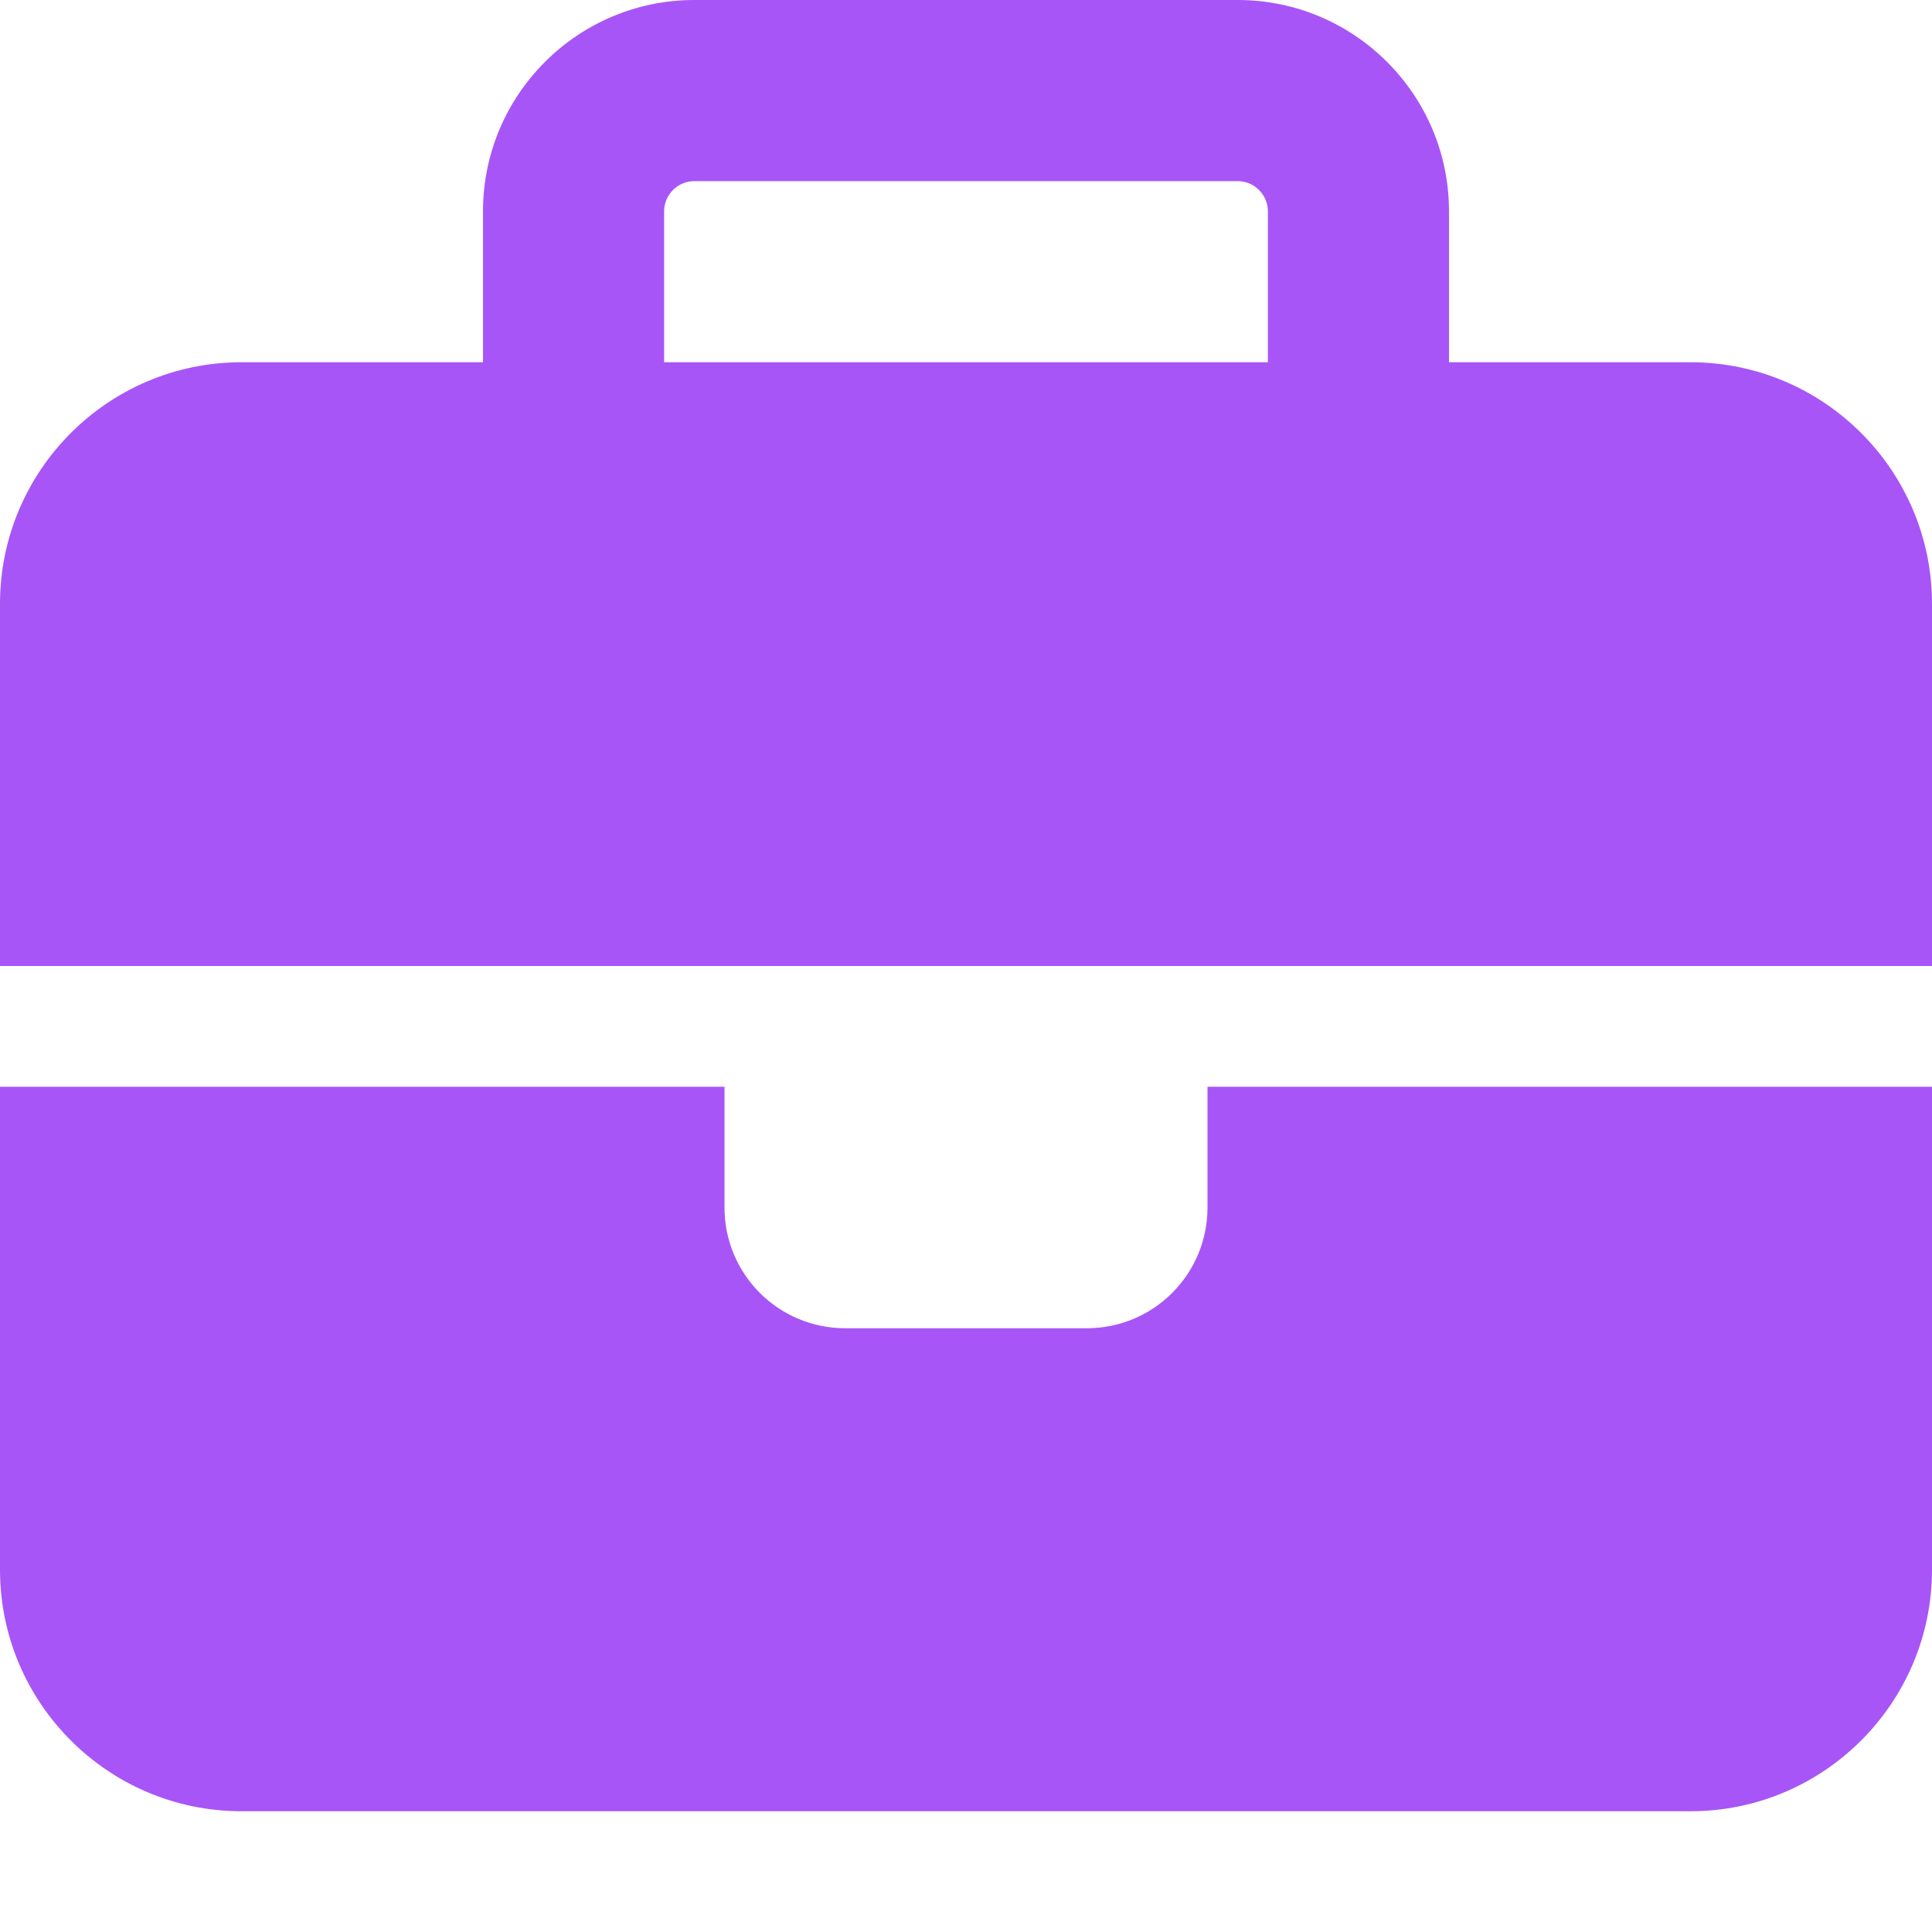
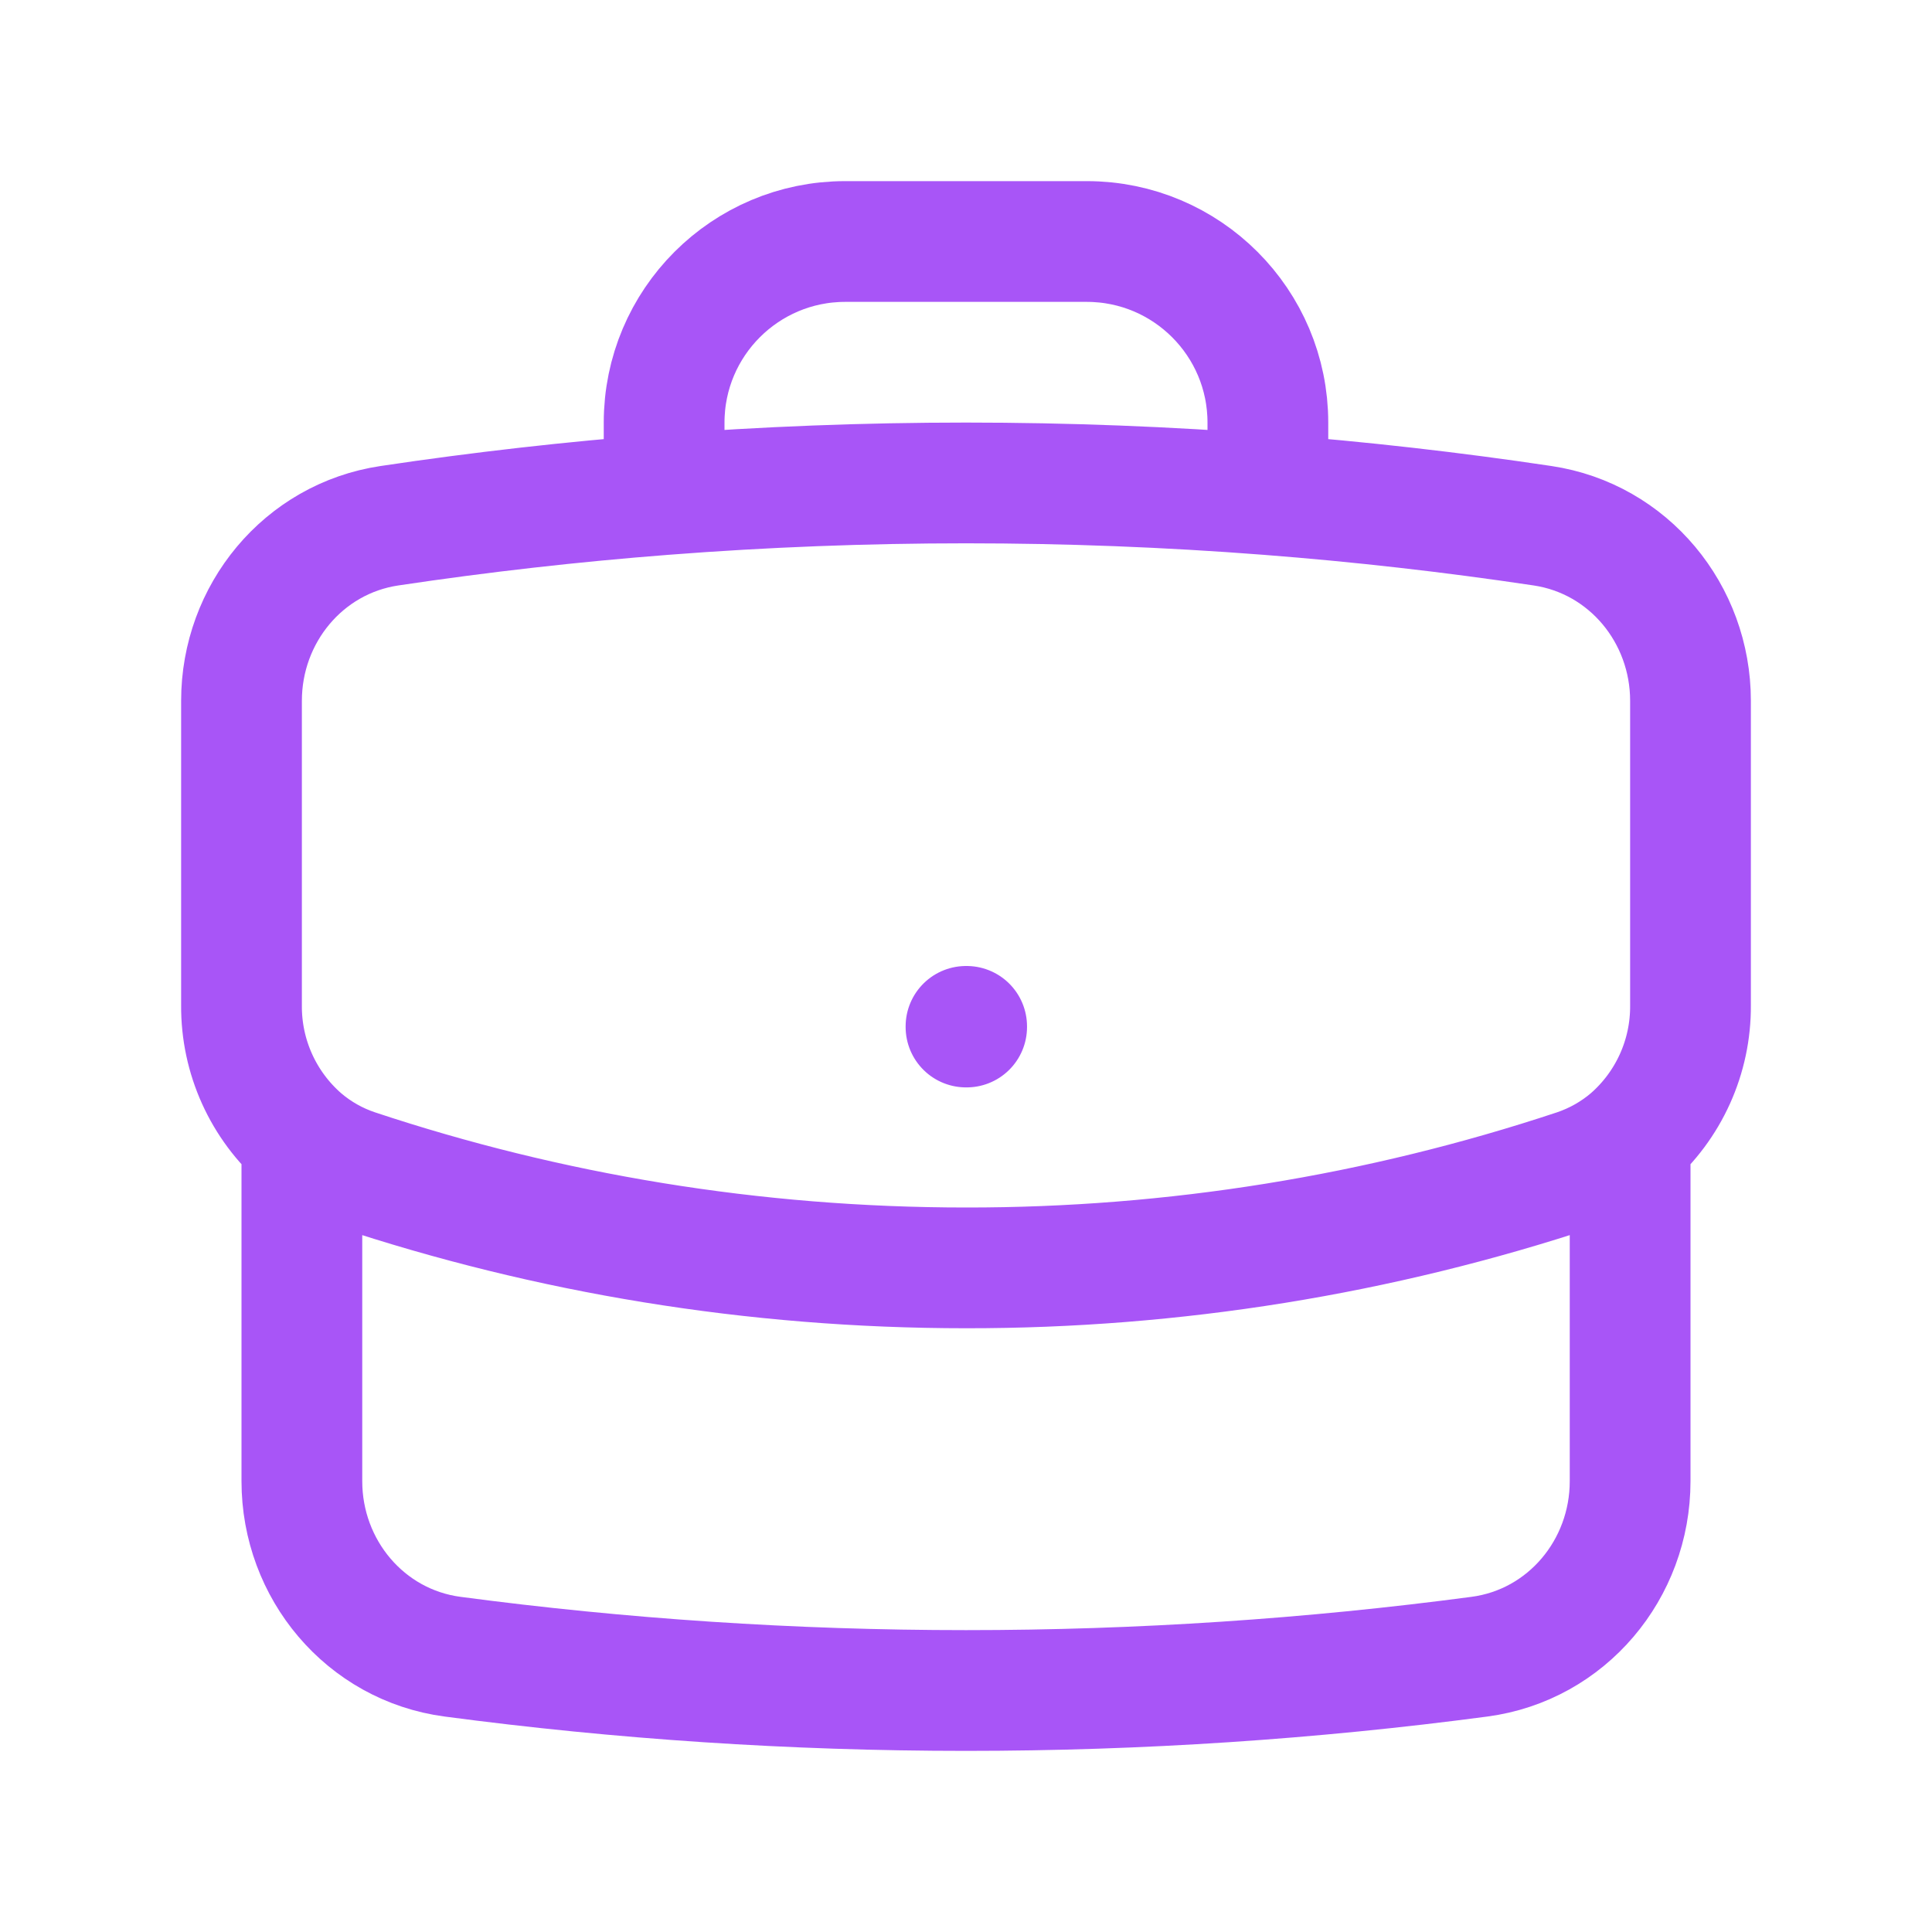
- <svg xmlns="http://www.w3.org/2000/svg" height="14" width="14" viewBox="0 0 512 512">
-   <path fill="#a855f7" d="M184 48H328c4.4 0 8 3.6 8 8V96H176V56c0-4.4 3.6-8 8-8zm-56 8V96H64C28.7 96 0 124.7 0 160v96H192 320 512V160c0-35.3-28.7-64-64-64H384V56c0-30.9-25.1-56-56-56H184c-30.9 0-56 25.1-56 56zM512 288H320v32c0 17.7-14.3 32-32 32H224c-17.7 0-32-14.3-32-32V288H0V416c0 35.3 28.7 64 64 64H448c35.3 0 64-28.7 64-64V288z" />
+ <svg xmlns="http://www.w3.org/2000/svg" fill="none" viewBox="0 0 24 24" stroke-width="1.5" stroke="#a855f7" class="w-6 h-6">
+   <path stroke-linecap="round" stroke-linejoin="round" d="M20.25 14.15v4.25c0 1.094-.787 2.036-1.872 2.18-2.087.277-4.216.42-6.378.42s-4.291-.143-6.378-.42c-1.085-.144-1.872-1.086-1.872-2.18v-4.25m16.5 0a2.18 2.18 0 0 0 .75-1.661V8.706c0-1.081-.768-2.015-1.837-2.175a48.114 48.114 0 0 0-3.413-.387m4.5 8.006c-.194.165-.42.295-.673.38A23.978 23.978 0 0 1 12 15.75c-2.648 0-5.195-.429-7.577-1.22a2.016 2.016 0 0 1-.673-.38m0 0A2.18 2.18 0 0 1 3 12.489V8.706c0-1.081.768-2.015 1.837-2.175a48.111 48.111 0 0 1 3.413-.387m7.5 0V5.25A2.25 2.25 0 0 0 13.5 3h-3a2.25 2.25 0 0 0-2.25 2.25v.894m7.5 0a48.667 48.667 0 0 0-7.5 0M12 12.75h.008v.008H12v-.008Z" />
</svg>
